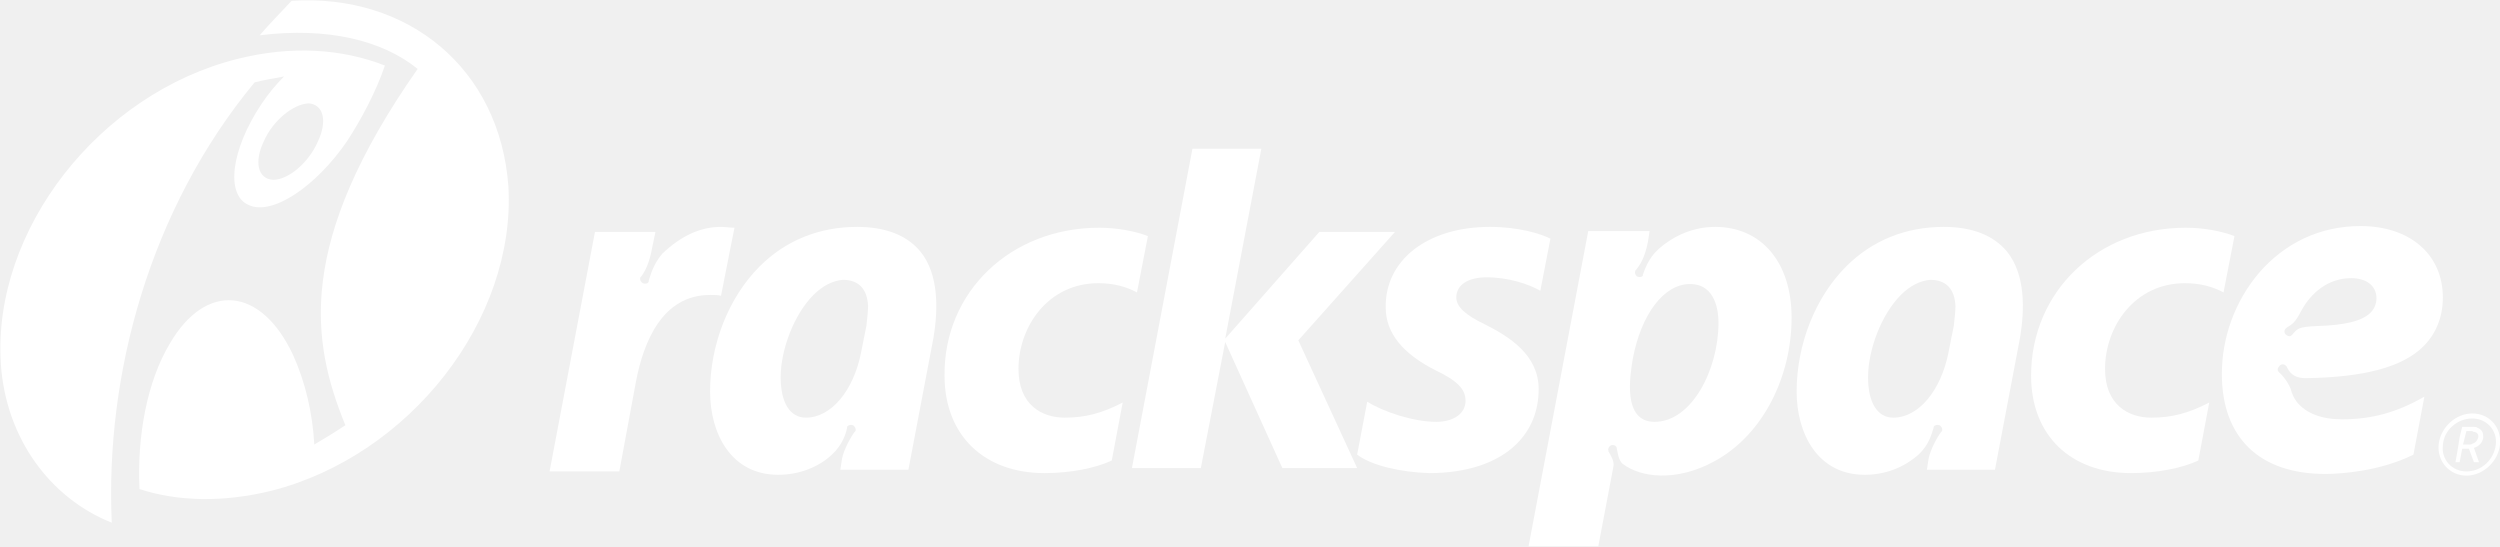
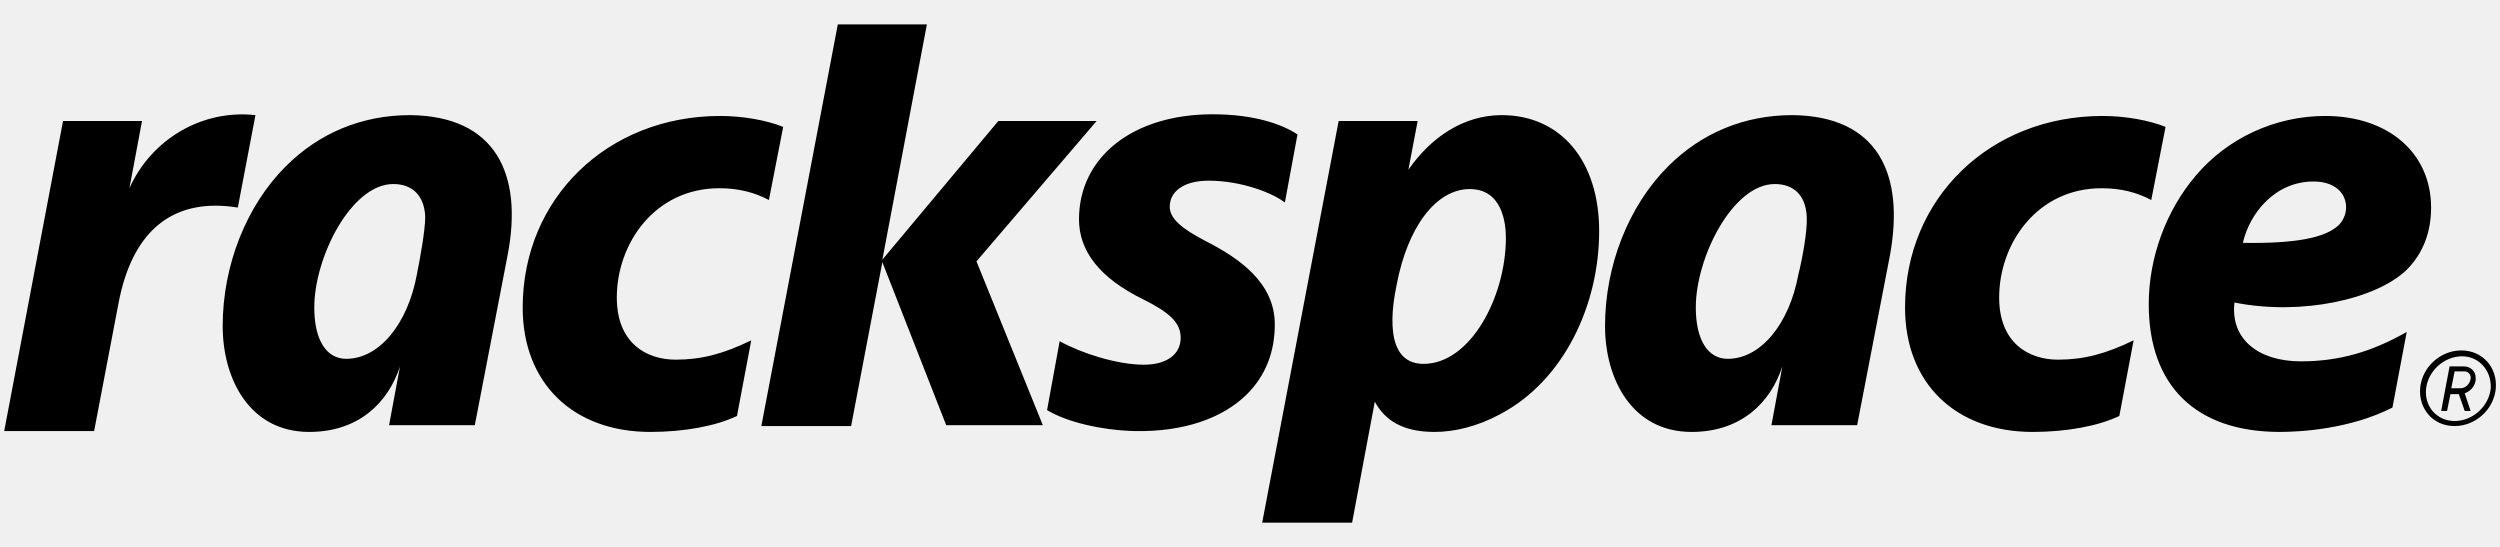
<svg xmlns="http://www.w3.org/2000/svg" version="1.1" id="Layer_1" x="0px" y="0px" width="297.5px" height="65px" viewBox="0 0 297.5 65" style="enable-background:new 0 0 297.5 65;" xml:space="preserve">
-   <style type="text/css">
- 	.st0{fill-rule:evenodd;clip-rule:evenodd;fill:#FFFFFF;}
- 	.st1{fill:#FFFFFF;}
- </style>
  <g>
-     <g>
-       <path class="st0" d="M31.4,16.8c-1.2,2.5-0.7,4.5,1.1,4.6c1.8,0,4.2-2,5.3-4.5c1.2-2.5,0.7-4.5-1.1-4.6    C34.9,12.4,32.5,14.3,31.4,16.8z M45.8,7.8C45.8,7.8,45.8,7.9,45.8,7.8C45.8,7.9,45.8,7.9,45.8,7.8c-1,3-2.8,6.4-4.5,9    c-3.7,5.4-8.9,8.9-11.7,7.6c-2.8-1.2-2.1-6.6,1.5-12c0.8-1.2,1.7-2.3,2.7-3.3c0,0,0,0,0,0c0,0,0,0,0,0c0,0,0,0,0,0    c-1.1,0.2-2.3,0.4-3.5,0.7c0,0,0,0,0,0C17.8,24.9,12.5,44.6,13.3,62.2l0,0c0,0,0,0,0,0c0,0,0,0,0,0c-7.3-2.9-12.6-10-13.2-18.9    l0-0.1C-0.9,27.4,11.8,11.1,28.3,7C34.7,5.4,40.7,5.8,45.8,7.8z" />
-       <path class="st1" d="M41.1,50.6c-1.2,0.8-2.5,1.6-3.7,2.3c0,0,0,0,0,0c0,0,0,0,0,0c-0.2-3.8-1.1-7.5-2.5-10.6    c-3.8-8.2-10.4-8.8-14.7-1.4c-2.7,4.5-3.9,11-3.6,17.3c0,0,0,0,0,0c4.6,1.5,10,1.6,15.7,0.2c16.5-4.2,29.1-20.4,28.2-36.2    C59.5,8.2,48.6-0.8,34.7,0.1c0,0,0,0,0,0c-1.3,1.4-2.6,2.7-3.8,4.1c0,0,0,0,0,0c0,0,0,0,0,0c0,0,0,0,0,0c8.1-1,14.6,0.6,18.8,4    c0,0,0,0,0,0c0,0,0,0,0,0C35.2,28.9,37,40.6,41.1,50.6C41.1,50.5,41.1,50.5,41.1,50.6C41.1,50.5,41.1,50.6,41.1,50.6z" />
-     </g>
-     <g>
-       <path class="st1" d="M177.3,27c3.4,0,6,0.8,7.2,1.4c0,0,0,0,0,0l-1.2,6.2c0,0,0,0,0,0c0,0,0,0,0,0c-1.4-0.8-3.8-1.6-6.4-1.6    c-2.2,0-3.6,0.9-3.6,2.4c0,1.1,1.1,2.1,3.4,3.2c3,1.5,6.4,3.7,6.4,7.7c0,2.6-0.9,4.8-2.6,6.5c-2.3,2.3-6,3.5-10.4,3.5    c-3.4-0.1-6.9-0.9-8.6-2.2c0,0,0,0,0,0l1.2-6.3c0,0,0,0,0,0c0,0,0,0,0,0c1.9,1.2,5.5,2.4,8.2,2.4c2.1,0,3.5-1,3.5-2.5    c0-1.4-1-2.4-3.5-3.6c-4-2-6-4.5-6-7.5C164.8,31,169.8,27,177.3,27z" />
-       <path class="st1" d="M130.8,27.1c2.1,0,4.3,0.4,5.8,1c0,0,0,0,0,0l-1.3,6.7c0,0,0,0,0,0c0,0,0,0,0,0c-1.3-0.7-2.8-1.1-4.6-1.1    c-6,0-9.5,5.2-9.5,10.2c0,4.3,2.8,5.8,5.5,5.8c2.4,0,4.4-0.5,6.9-1.8c0,0,0,0,0,0c0,0,0,0,0,0l-1.3,6.9c0,0,0,0,0,0    c-1.9,0.9-4.9,1.5-8,1.5c-7.2,0-11.9-4.5-11.9-11.6C112.3,34.7,120.3,27.1,130.8,27.1z" />
-       <path class="st1" d="M96.8,35.1c-2.3,2.3-3.9,6.5-3.9,9.8c0,3,1.1,4.8,3,4.8c3,0,5.7-3.2,6.6-7.9c0.2-1,0.4-2.1,0.6-3    c0.1-0.9,0.2-1.8,0.2-2.4c-0.1-2-1.1-3.1-3-3.1C99.1,33.4,97.9,34,96.8,35.1z M100,55.9C99.9,55.9,99.9,55.9,100,55.9l0.2-1.3    c0.2-1.1,1.1-2.7,1.5-3.2l0.1-0.1c0.1-0.3-0.1-0.6-0.3-0.7c-0.3-0.1-0.6,0-0.7,0.2l0,0.1c-0.1,0.6-0.5,2-1.8,3.2    c-1.6,1.5-3.9,2.4-6.4,2.4c-5.6,0-8.1-4.9-8.1-9.9c0-5.6,2.2-11.2,5.9-14.9c3.1-3.1,7.1-4.7,11.6-4.7c3.4,0,5.9,1,7.5,2.9    c2.3,2.8,2.1,7.1,1.6,10.2l-3,15.8c0,0,0,0,0,0L100,55.9C100,55.9,100,55.9,100,55.9z" />
-       <path class="st1" d="M196.9,50.2c4.4,0,7.6-6.2,7.6-11.8c0-1.3-0.3-4.6-3.4-4.6c-3.1,0-5.8,3.6-6.8,8.9    C194,44.6,193,50.2,196.9,50.2z M204.1,27c5.5,0,9.1,4.2,9.1,10.8c0,6.9-3.3,13.9-9.2,17.1c-4.6,2.5-8.8,1.9-10.9,0.3    c-0.5-0.4-0.6-1.4-0.7-1.8l0-0.1c-0.1-0.3-0.4-0.4-0.7-0.3c-0.2,0.1-0.4,0.4-0.3,0.6l0,0.1c0.4,0.7,0.7,1.2,0.6,1.8l-1.8,9.5    c0,0,0,0,0,0h-8.3c0,0,0,0,0,0c0,0,0,0,0,0l7.1-37.5c0,0,0,0,0,0l7.3,0c0,0,0,0,0,0c0,0,0,0,0,0l-0.2,1.3l0,0    c-0.4,2-1,2.8-1.4,3.3l-0.1,0.1c-0.1,0.3,0,0.5,0.2,0.7c0.2,0.1,0.6,0.1,0.7-0.1l0-0.1c0.2-0.6,0.7-2,1.8-3l0,0    C199.3,27.9,201.7,27,204.1,27z" />
-       <path class="st1" d="M141.9,17.7h8.2c0,0,0,0,0,0c0,0,0,0,0,0l-4.3,22.6c0,0,0,0,0,0c0,0,0,0,0,0L157,27.6c0,0,0,0,0,0h9    c0,0,0,0,0,0c0,0,0,0,0,0c0,0,0,0,0,0l-11.5,12.9l7,15.2c0,0,0,0,0,0c0,0,0,0,0,0c0,0,0,0,0,0h-8.9c0,0,0,0,0,0l-6.8-15    c0,0,0,0,0,0c0,0,0,0,0,0l-2.9,15c0,0,0,0,0,0h-8.2c0,0,0,0,0,0c0,0,0,0,0,0L141.9,17.7C141.9,17.7,141.9,17.7,141.9,17.7z" />
-       <path class="st1" d="M85.8,27c0.5,0,1.1,0.1,1.6,0.1c0,0,0,0,0,0c0,0,0,0,0,0l-1.6,8.1c0,0,0,0,0,0c0,0,0,0,0,0    c-0.3-0.1-0.8-0.1-1.3-0.1c-5.7,0-7.9,5.6-8.8,10.2l-2,10.8c0,0,0,0,0,0h-8.3c0,0,0,0,0,0c0,0,0,0,0,0l5.4-28.5c0,0,0,0,0,0H78    c0,0,0,0,0,0c0,0,0,0,0,0l-0.4,1.9l0,0c-0.3,1.8-0.9,2.9-1.3,3.4l-0.1,0.1c-0.1,0.3,0.1,0.6,0.3,0.7c0.2,0.1,0.6,0.1,0.7-0.2    l0-0.1c0.2-0.6,0.5-1.9,1.6-3.2C81,28.1,83.3,27,85.8,27z" />
-       <path class="st1" d="M282.8,35.5c0-1.5-1.2-2.4-3-2.4c-2.8,0-4.8,1.8-5.9,3.8c-0.8,1.5-1,1.6-1.8,2.1l-0.1,0.1    c-0.2,0.2-0.2,0.5,0,0.7c0.2,0.2,0.5,0.3,0.7,0.1l0.1-0.1c0.6-0.7,0.7-0.9,2.9-1c3.4-0.1,5.4-0.6,6.4-1.6    C282.5,36.8,282.8,36.2,282.8,35.5z M271.2,44.3c0.8,0.7,1.3,1.7,1.4,2c0.1,0.5,0.4,1.1,0.7,1.5c1.1,1.4,3,2.1,5.4,2.1    c3.5,0,6.5-0.8,9.8-2.7c0,0,0,0,0,0c0,0,0,0,0,0l-1.3,6.9c0,0,0,0,0,0c-4,2-8.7,2.3-10.5,2.3c-7.8,0-12.3-4.3-12.3-11.9    c0-4.4,1.6-8.7,4.4-12c3.1-3.6,7.3-5.6,12.1-5.6c5.9,0,9.8,3.4,9.8,8.5c0,2.3-0.8,4.3-2.3,5.8c-2.5,2.5-7.1,3.7-14,3.8    c-1.6,0-2-0.8-2.3-1.4l-0.1-0.1c-0.2-0.2-0.5-0.2-0.7,0C271.1,43.7,270.9,44,271.2,44.3L271.2,44.3z" />
-       <path class="st1" d="M290.7,53c-0.2,1.7,1.1,3.1,2.8,3.1c1.8,0,3.3-1.4,3.5-3.2c0.2-1.7-1.1-3.1-2.8-3.1    C292.4,49.8,290.8,51.2,290.7,53z M290.2,52.9c0.2-2,2-3.7,4-3.7s3.5,1.6,3.3,3.7c-0.2,2-2,3.7-4,3.7S290,54.9,290.2,52.9z     M293,50.8C293,50.7,293,50.7,293,50.8l0.9,0l0,0c0.2,0,0.4,0,0.5,0c0.2,0,0.3,0,0.4,0.1c0.5,0.2,0.7,0.5,0.7,1c0,0.1,0,0.2,0,0.2    c-0.1,0.6-0.5,1-1.1,1.2L295,55c0,0,0,0,0,0s0,0,0,0c0,0,0,0,0,0h-0.6c0,0,0,0,0,0l-0.6-1.6l-0.4,0h0H293l-0.3,1.6c0,0,0,0,0,0    h-0.5c0,0,0,0,0,0c0,0,0,0,0,0l0.3-1.7l0,0l0.2-1.3L293,50.8z M293.9,51.3h-0.4l-0.2,0.8l-0.2,0.8h0.4h0c0.2,0,0.3,0,0.4,0    c0.1,0,0.2,0,0.3-0.1c0.4-0.1,0.6-0.4,0.7-0.7c0.1-0.4-0.1-0.6-0.4-0.7c-0.1,0-0.2,0-0.3-0.1C294.2,51.3,294.1,51.3,293.9,51.3    L293.9,51.3z" />
-       <path class="st1" d="M260.1,27.1c2.1,0,4.3,0.4,5.8,1c0,0,0,0,0,0l-1.3,6.7c0,0,0,0,0,0c0,0,0,0,0,0c-1.3-0.7-2.8-1.1-4.6-1.1    c-6,0-9.5,5.2-9.5,10.2c0,4.3,2.8,5.8,5.5,5.8c2.4,0,4.4-0.5,6.9-1.8c0,0,0,0,0,0c0,0,0,0,0,0l-1.3,6.9c0,0,0,0,0,0    c-1.9,0.9-4.9,1.5-8,1.5c-7.2,0-11.9-4.5-11.9-11.6C241.7,34.7,249.6,27.1,260.1,27.1z" />
-       <path class="st1" d="M226.2,35.1c-2.3,2.3-3.9,6.5-3.9,9.8c0,3,1.1,4.8,3,4.8c3,0,5.7-3.2,6.6-7.9c0.2-1,0.4-2.1,0.6-3    c0.1-0.9,0.2-1.8,0.2-2.4c-0.1-2-1.1-3.1-3-3.1C228.5,33.4,227.3,34,226.2,35.1z M229.3,55.9C229.3,55.9,229.3,55.9,229.3,55.9    l0.2-1.3c0.2-1.1,1.1-2.7,1.5-3.2l0.1-0.1c0.1-0.3-0.1-0.6-0.3-0.7c-0.3-0.1-0.6,0-0.7,0.2l0,0.1c-0.2,0.6-0.5,2-1.8,3.2    c-1.7,1.5-3.9,2.4-6.4,2.4c-5.6,0-8.1-4.9-8.1-9.9c0-5.6,2.2-11.2,5.9-14.9c3.1-3.1,7.1-4.7,11.6-4.7c3.4,0,5.9,1,7.5,2.9    c2.3,2.8,2.1,7.1,1.6,10.2l-3,15.8c0,0,0,0,0,0L229.3,55.9C229.3,55.9,229.3,55.9,229.3,55.9z" />
-     </g>
+     <path d="M151.7,38.6c0,3.3-1.1,6.1-3.3,8.3c-2.9,2.9-7.6,4.5-13.3,4.4c-4.1-0.1-8.2-1.1-10.5-2.5l1.5-8.2c2.5,1.4,6.8,2.8,10,2.8   c2.7,0,4.4-1.2,4.4-3.2c0-1.8-1.3-3-4.5-4.6c-5.1-2.5-7.6-5.7-7.6-9.5c0-7.4,6.4-12.5,15.9-12.5c5,0,8.3,1.2,10.1,2.4l-1.5,8.1   c-1.4-1.1-5.1-2.6-9.1-2.6c-2.8,0-4.6,1.2-4.6,3.1c0,1.4,1.4,2.6,4.3,4.1C147.4,30.7,151.7,33.6,151.7,38.6L151.7,38.6z M297,46.2   c0.2-2.5-1.6-4.5-4.1-4.5s-4.7,2-4.9,4.5c-0.2,2.3,1.4,4.5,4.1,4.5C294.6,50.7,296.8,48.7,297,46.2z M296.4,46.2   c-0.2,2.1-2.1,3.9-4.3,3.9c-2.1,0-3.6-1.7-3.4-3.8c0.2-2.1,2.1-3.9,4.3-3.9C295,42.4,296.5,44.1,296.4,46.2z M293.3,46.8l0.7,2.1   h-0.7l-0.7-2h-1l-0.4,2h-0.7l1-5.3h1.7c0.8,0,1.4,0.6,1.4,1.3C294.7,45.6,294.2,46.5,293.3,46.8L293.3,46.8z M293.3,44.2h-1.2   l-0.4,2h1.1c0.6,0,1.1-0.5,1.2-1.1C294.1,44.7,293.8,44.2,293.3,44.2z M273.8,43c4.5,0,8.4-1.1,12.6-3.5l-1.7,9   c-5.1,2.6-11.1,2.9-13.4,2.9c-10,0-15.6-5.5-15.6-15.2c0-5.6,2.1-11.2,5.6-15.3c3.8-4.5,9.5-7.1,15.4-7.1c7.5,0,12.6,4.4,12.6,10.9   c0,3-1,5.5-2.9,7.4c-3.6,3.5-12.5,5.5-20.5,3.9C265.4,40.4,268.8,43,273.8,43L273.8,43z M266.9,28.9c6.3,0.1,9.8-0.6,11.4-2.1   c1.7-1.7,1.1-5.2-3-5.2C270.7,21.6,267.7,25.4,266.9,28.9z M224.9,30.4L221,50.6h-10.2l1.3-7c-1.4,4.3-4.9,7.8-10.8,7.8   c-7.1,0-10.3-6.3-10.3-12.6c0-7.2,2.8-14.3,7.5-19c4-4,9.1-6.1,14.8-6.1C223.4,13.8,226.7,20.6,224.9,30.4L224.9,30.4z M215,25.8   c-0.1-2.5-1.5-3.9-3.8-3.9c-5,0-9.4,8.7-9.4,14.7c0,3.8,1.4,6.1,3.8,6.1c3.9,0,7.3-4.1,8.4-10C214.5,30.7,215.1,27.4,215,25.8   L215,25.8z M60.4,30.4l-3.9,20.2H46.3l1.3-7c-1.4,4.3-4.9,7.8-10.8,7.8c-7.1,0-10.3-6.3-10.3-12.6c0-7.2,2.8-14.3,7.5-19   c4-4,9.1-6.1,14.8-6.1C58.9,13.8,62.3,20.6,60.4,30.4L60.4,30.4z M50.6,25.8c-0.1-2.5-1.5-3.9-3.8-3.9c-5,0-9.4,8.7-9.4,14.7   c0,3.8,1.4,6.1,3.8,6.1c3.9,0,7.3-4.1,8.4-10C50,30.7,50.6,27.4,50.6,25.8z M190.3,27.5c0,8.8-4.2,17.8-11.8,21.8   c-2.8,1.5-5.5,2.1-7.8,2.1c-3.8,0-5.9-1.4-7.1-3.6l-2.7,14.4h-10.7l9.1-47.8h9.4l-1.1,5.8c2.7-3.9,6.6-6.5,11.1-6.5   C185.7,13.7,190.3,19.1,190.3,27.5z M179.2,28.3c0-1.7-0.4-5.8-4.3-5.8c-4,0-7.4,4.5-8.7,11.4c-0.5,2.4-1.7,9.4,3.2,9.4   C175,43.3,179.2,35.3,179.2,28.3L179.2,28.3z M15.4,22.4l1.5-8H7.5l-7,36.9h10.7l2.9-15.2c1.7-9,6.8-12.6,14.2-11.4l2.1-11   C24,13,18,16.6,15.4,22.4L15.4,22.4z M101.3,50.6l3.7-19.4l7.6,19.4h11.5l-7.9-19.5l14.3-16.7h-11.7L105,30.9l5.3-28H99.7   l-9.1,47.8H101.3L101.3,50.6z M250.2,13.8c-13.4,0-23.5,9.8-23.5,22.8c0,9,6,14.8,15.2,14.8c4,0,7.8-0.7,10.3-1.9l1.7-9   c-3.3,1.6-5.9,2.3-9,2.3c-3.4,0-7-1.9-7-7.4c0-6.4,4.5-13,12.2-13c2.3,0,4.2,0.5,5.9,1.4l1.7-8.7C255.7,14.3,252.9,13.8,250.2,13.8   z M85.7,13.8c-13.4,0-23.5,9.8-23.5,22.8c0,9,6,14.8,15.2,14.8c4,0,7.8-0.7,10.3-1.9l1.7-9c-3.3,1.6-5.9,2.3-9,2.3   c-3.4,0-7-1.9-7-7.4c0-6.4,4.5-13,12.2-13c2.3,0,4.2,0.5,5.9,1.4l1.7-8.7C91.2,14.3,88.4,13.8,85.7,13.8z" />
  </g>
</svg>
